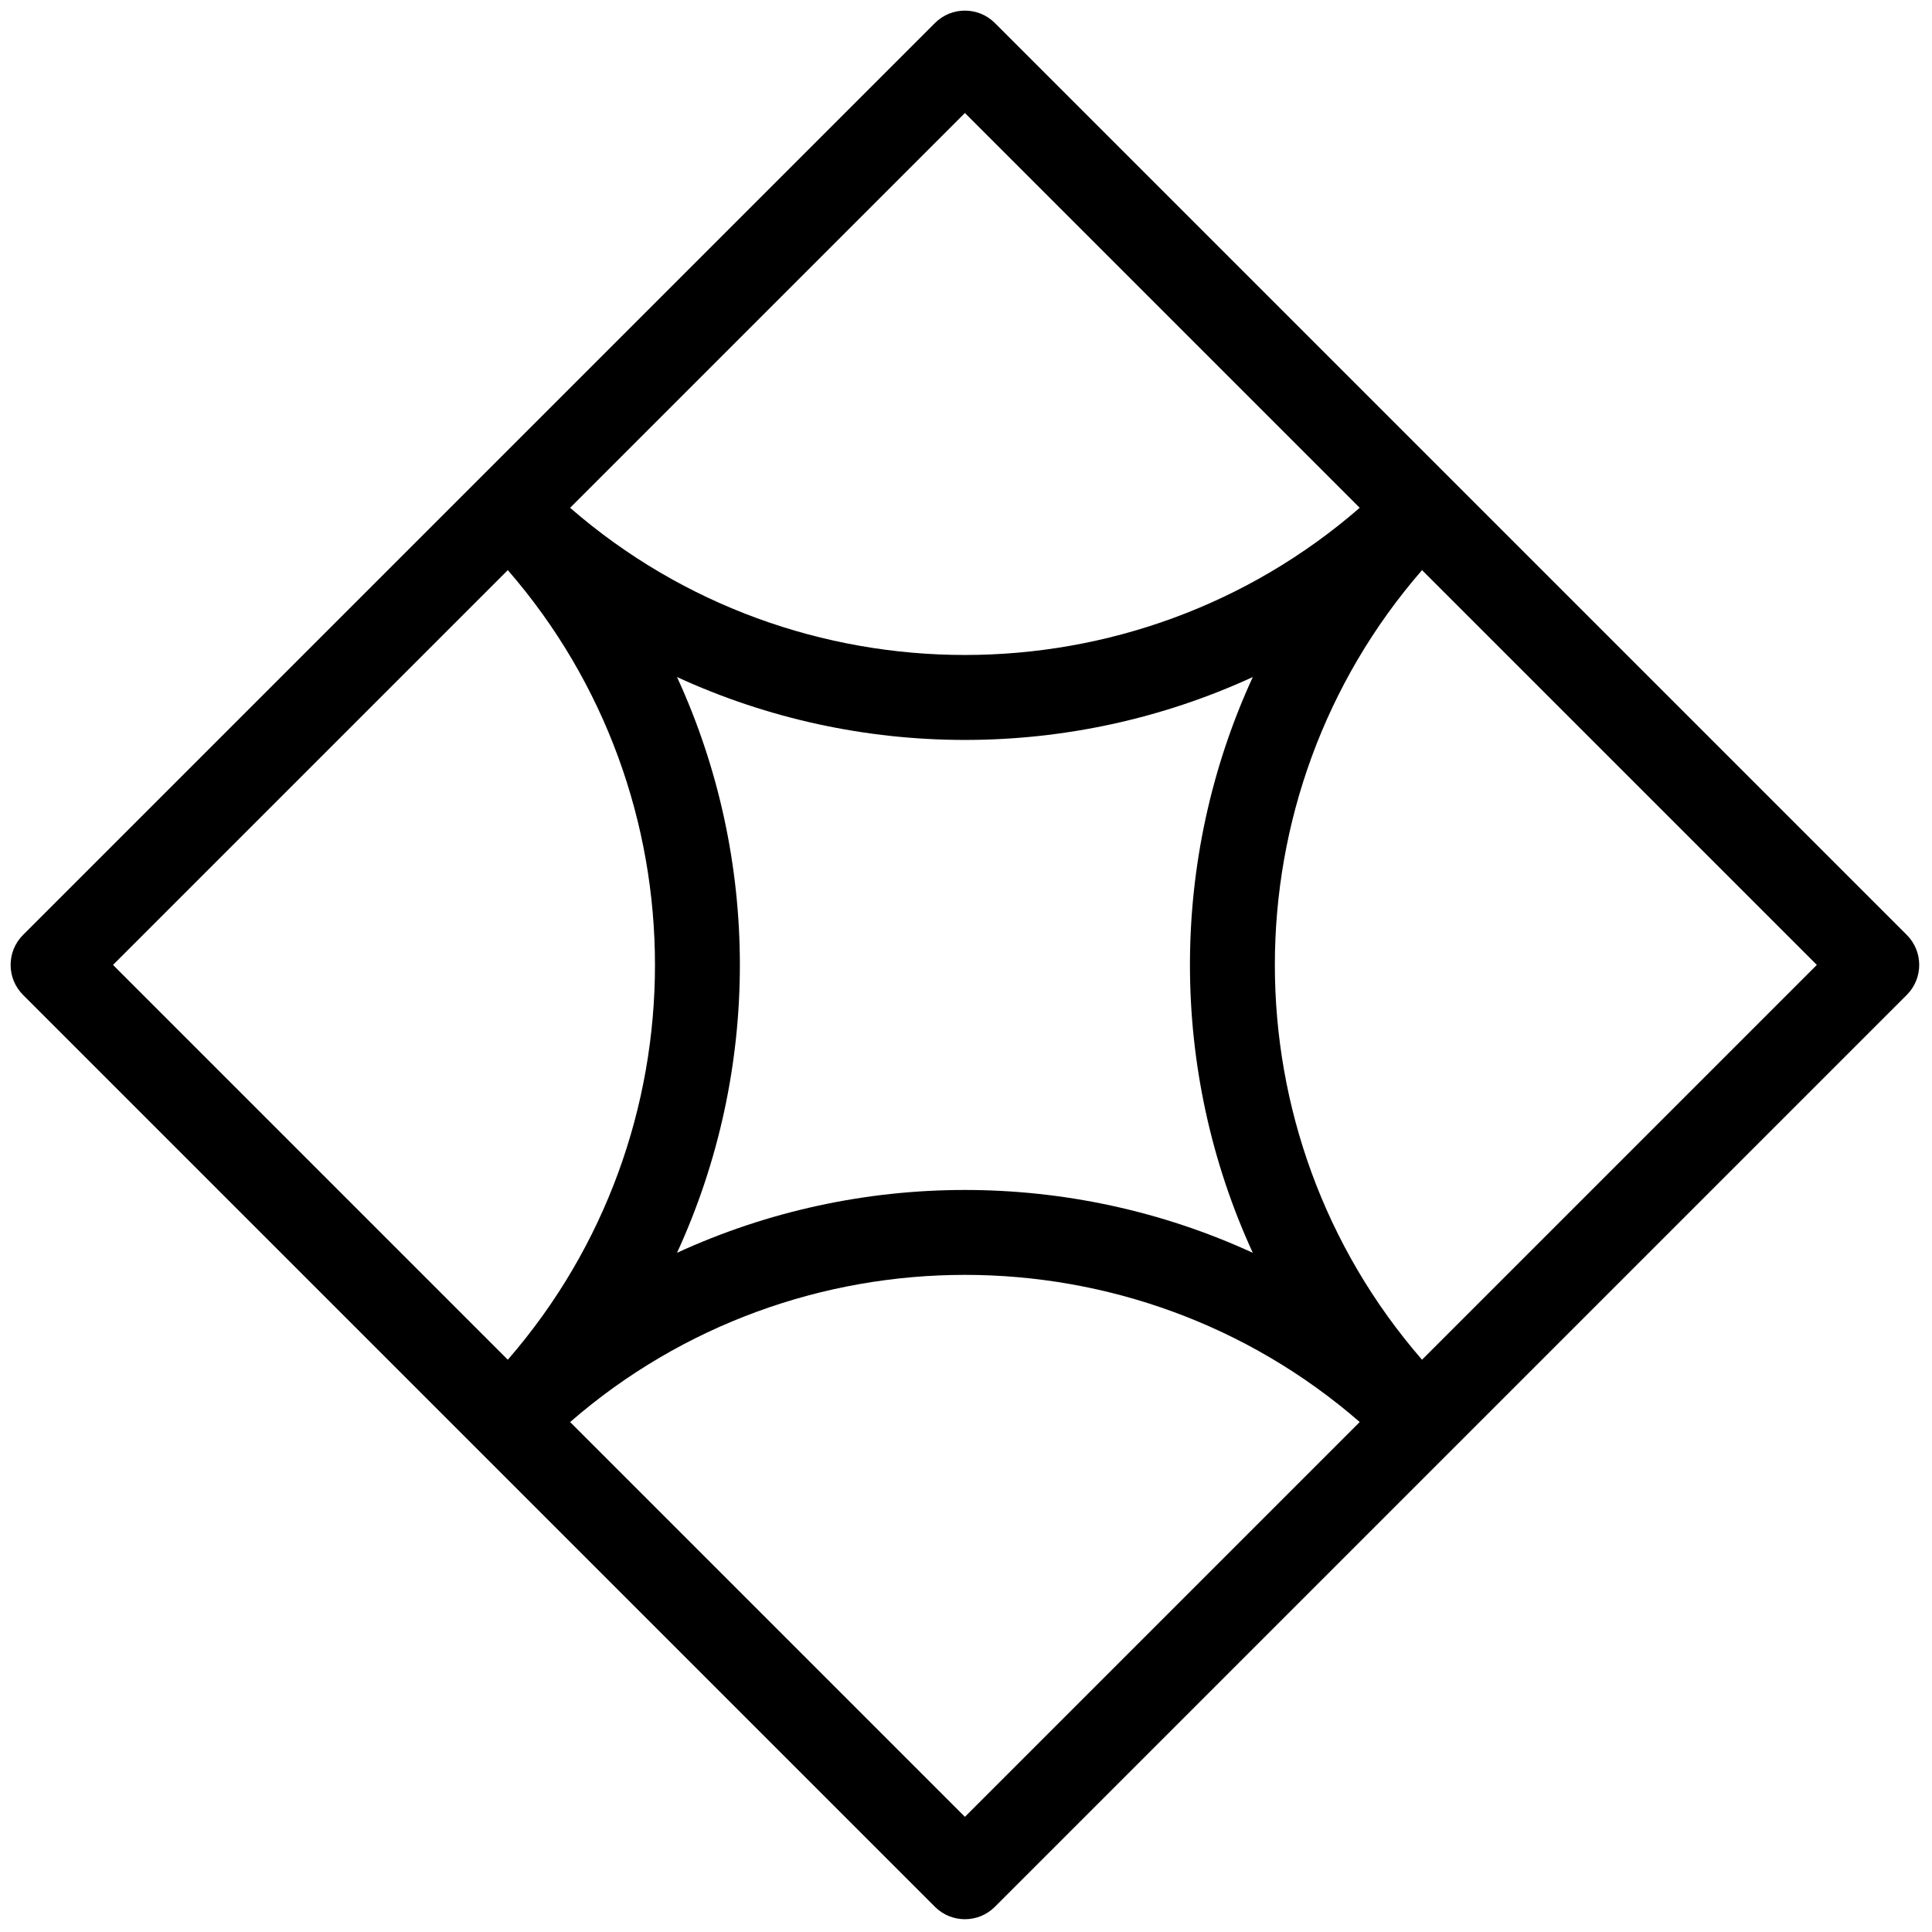
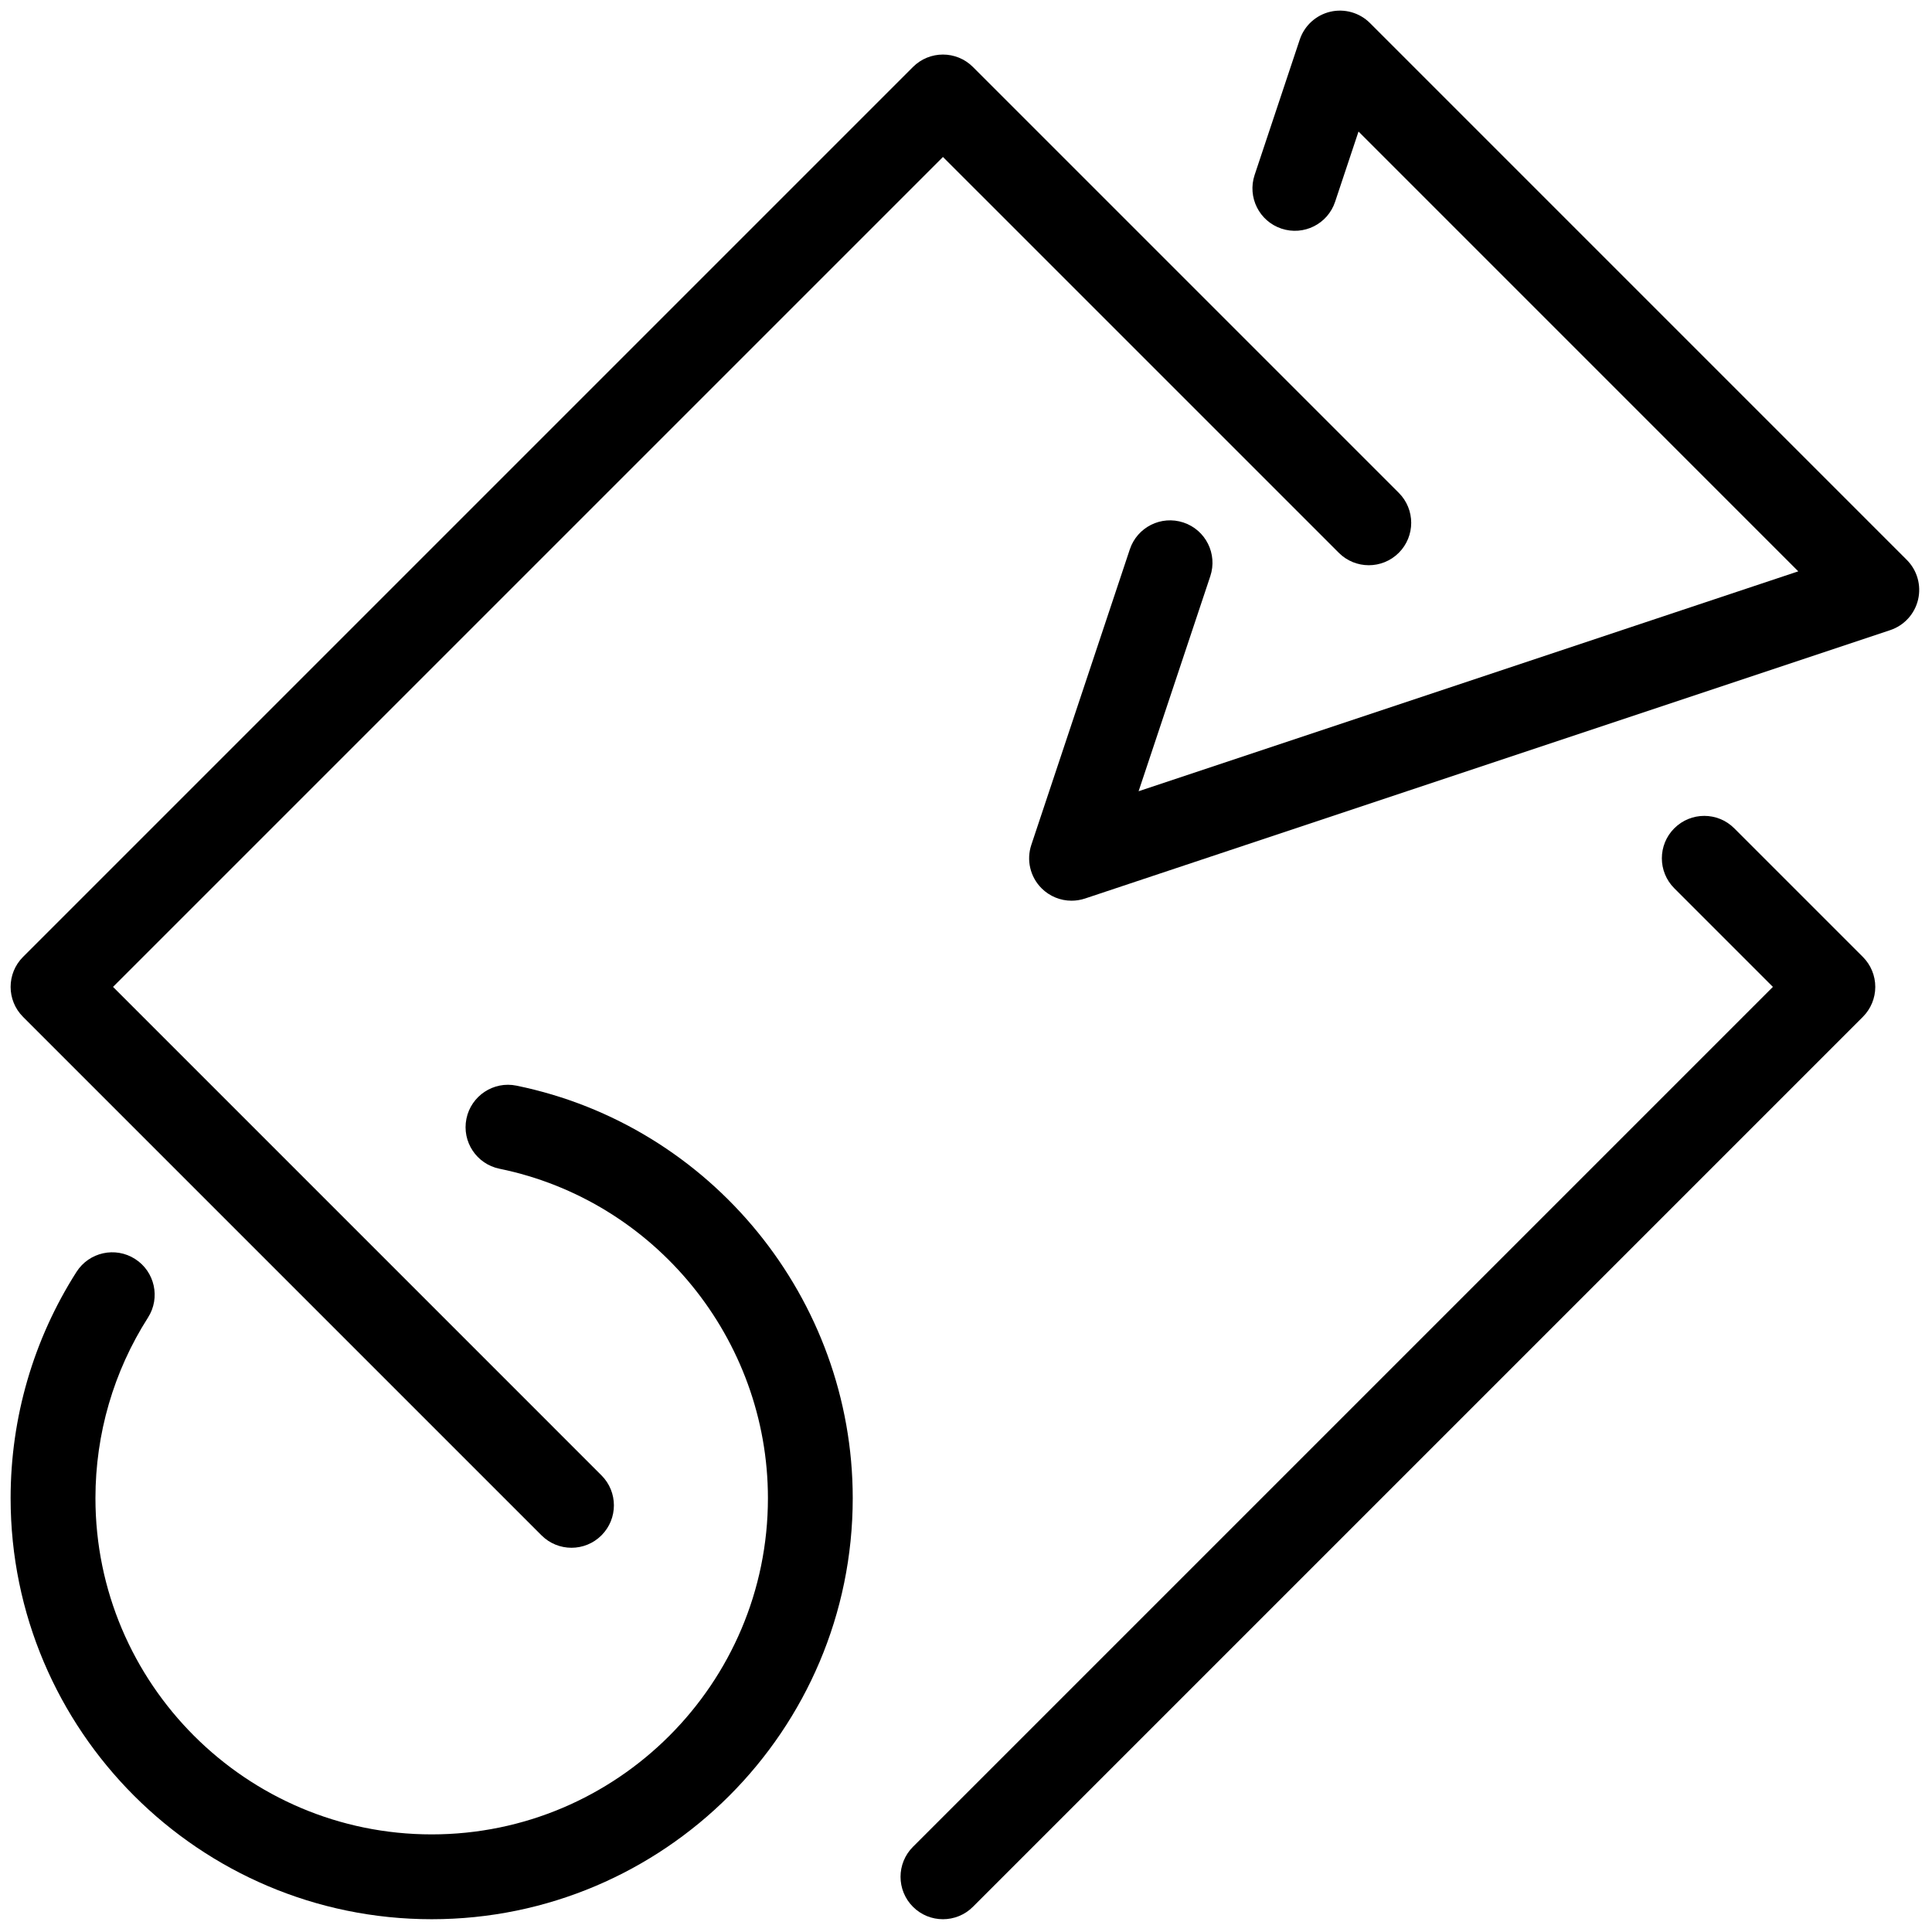
<svg xmlns="http://www.w3.org/2000/svg" viewBox="0 0 256 256" fill="currentColor">
  <g transform="translate(1.406593 1.406593) scale(2.81 2.81)">
-     <path d="M 89.414 43.586 l -43 -43 c -0.781 -0.781 -2.048 -0.781 -2.828 0 l -43 43 c -0.781 0.781 -0.781 2.047 0 2.828 l 43 43 C 43.976 89.805 44.488 90 45 90 s 1.023 -0.195 1.414 -0.586 l 43 -43 C 90.195 45.633 90.195 44.367 89.414 43.586 z M 45 4.829 l 18.616 18.616 c -10.646 9.253 -26.588 9.253 -37.233 0 L 45 4.829 z M 58.575 31.425 c -3.952 8.589 -3.951 18.562 0 27.151 c -8.588 -3.951 -18.562 -3.952 -27.151 -0.001 c 3.952 -8.589 3.952 -18.562 0 -27.15 c 4.294 1.976 8.934 2.966 13.575 2.966 C 49.641 34.391 54.281 33.401 58.575 31.425 z M 23.445 26.384 c 9.253 10.646 9.253 26.587 0 37.233 L 4.829 45 L 23.445 26.384 z M 45 85.172 L 26.384 66.555 c 10.646 -9.252 26.587 -9.252 37.233 0 L 45 85.172 z M 66.555 63.617 c -9.253 -10.646 -9.253 -26.587 0 -37.233 L 85.172 45 L 66.555 63.617 z" />
+     <path d="M 43.964 90 c -0.512 0 -1.024 -0.195 -1.414 -0.586 c -0.781 -0.781 -0.781 -2.047 0 -2.828 l 40.55 -40.55 l -4.65 -4.65 c -0.781 -0.781 -0.781 -2.047 0 -2.828 c 0.781 -0.781 2.047 -0.781 2.828 0 l 6.064 6.064 c 0.375 0.375 0.586 0.884 0.586 1.414 s -0.211 1.039 -0.586 1.414 L 45.378 89.414 C 44.988 89.805 44.476 90 43.964 90 z" />
+     <path d="M 26.448 72.484 c -0.512 0 -1.024 -0.195 -1.414 -0.586 L 0.586 47.45 c -0.781 -0.781 -0.781 -2.047 0 -2.828 L 42.55 2.658 c 0.78 -0.781 2.048 -0.781 2.828 0 l 20.081 20.081 c 0.781 0.781 0.781 2.047 0 2.828 c -0.781 0.781 -2.047 0.781 -2.828 0 L 43.964 6.901 L 4.829 46.036 L 27.862 69.07 c 0.781 0.781 0.781 2.047 0 2.828 C 27.472 72.289 26.959 72.484 26.448 72.484 z" />
+     <path d="M 19.856 90 C 8.907 90 0 81.093 0 70.145 c 0 -3.796 1.075 -7.485 3.107 -10.67 c 0.595 -0.931 1.832 -1.204 2.762 -0.609 c 0.931 0.594 1.204 1.831 0.61 2.762 C 4.857 64.168 4 67.113 4 70.145 C 4 78.888 11.113 86 19.856 86 c 8.743 0 15.855 -7.112 15.855 -15.855 c 0 -7.5 -5.323 -14.033 -12.658 -15.534 c -1.082 -0.221 -1.78 -1.277 -1.559 -2.36 c 0.222 -1.081 1.281 -1.781 2.36 -1.558 c 9.188 1.88 15.856 10.061 15.856 19.452 C 39.711 81.093 30.804 90 19.856 90 z" />
+     <path d="M 50.028 41.972 c -0.521 0 -1.033 -0.205 -1.414 -0.586 c -0.536 -0.536 -0.723 -1.328 -0.483 -2.046 l 4.645 -13.936 c 0.349 -1.047 1.478 -1.614 2.53 -1.265 c 1.048 0.349 1.614 1.482 1.265 2.53 L 53.19 36.81 l 31.107 -10.369 L 63.56 5.702 l -1.104 3.313 c -0.349 1.048 -1.479 1.614 -2.53 1.265 c -1.048 -0.35 -1.614 -1.482 -1.265 -2.53 l 2.128 -6.383 c 0.22 -0.658 0.764 -1.155 1.438 -1.314 C 62.9 -0.105 63.609 0.096 64.1 0.586 l 25.314 25.315 c 0.49 0.49 0.691 1.199 0.532 1.874 s -0.656 1.219 -1.313 1.438 L 50.661 41.87 C 50.453 41.938 50.24 41.972 50.028 41.972 z" />
  </g>
</svg>
